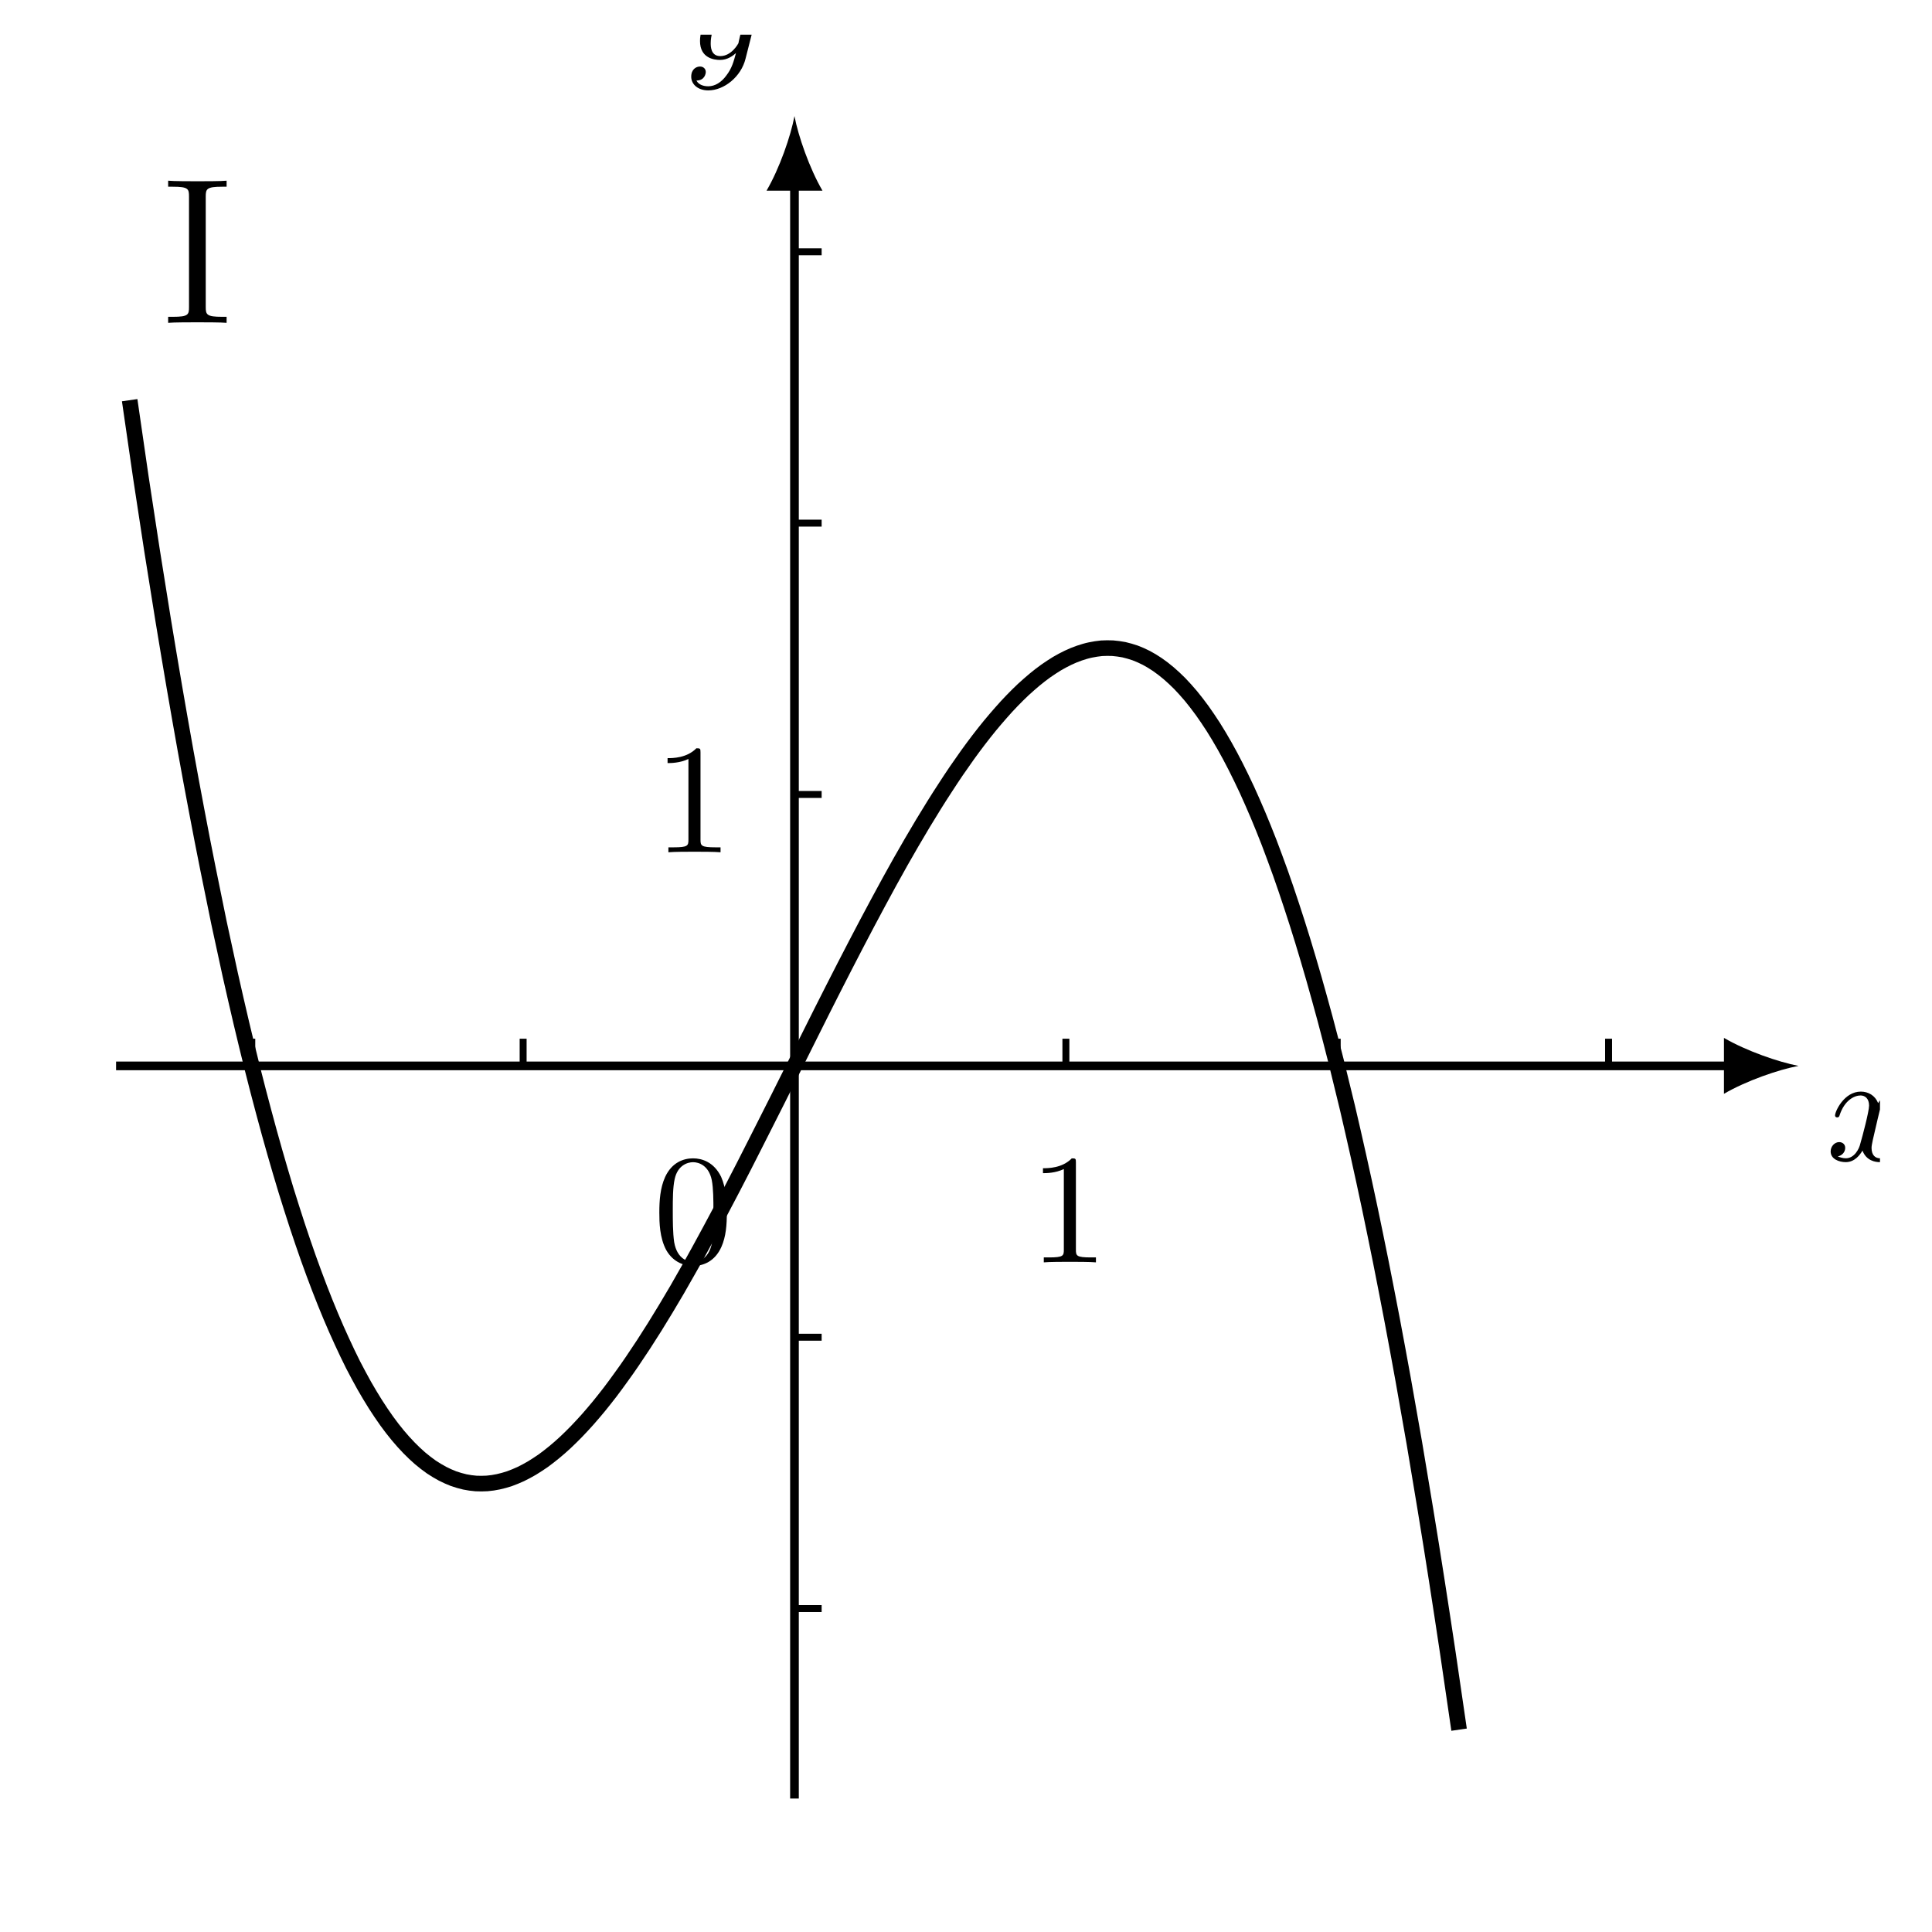
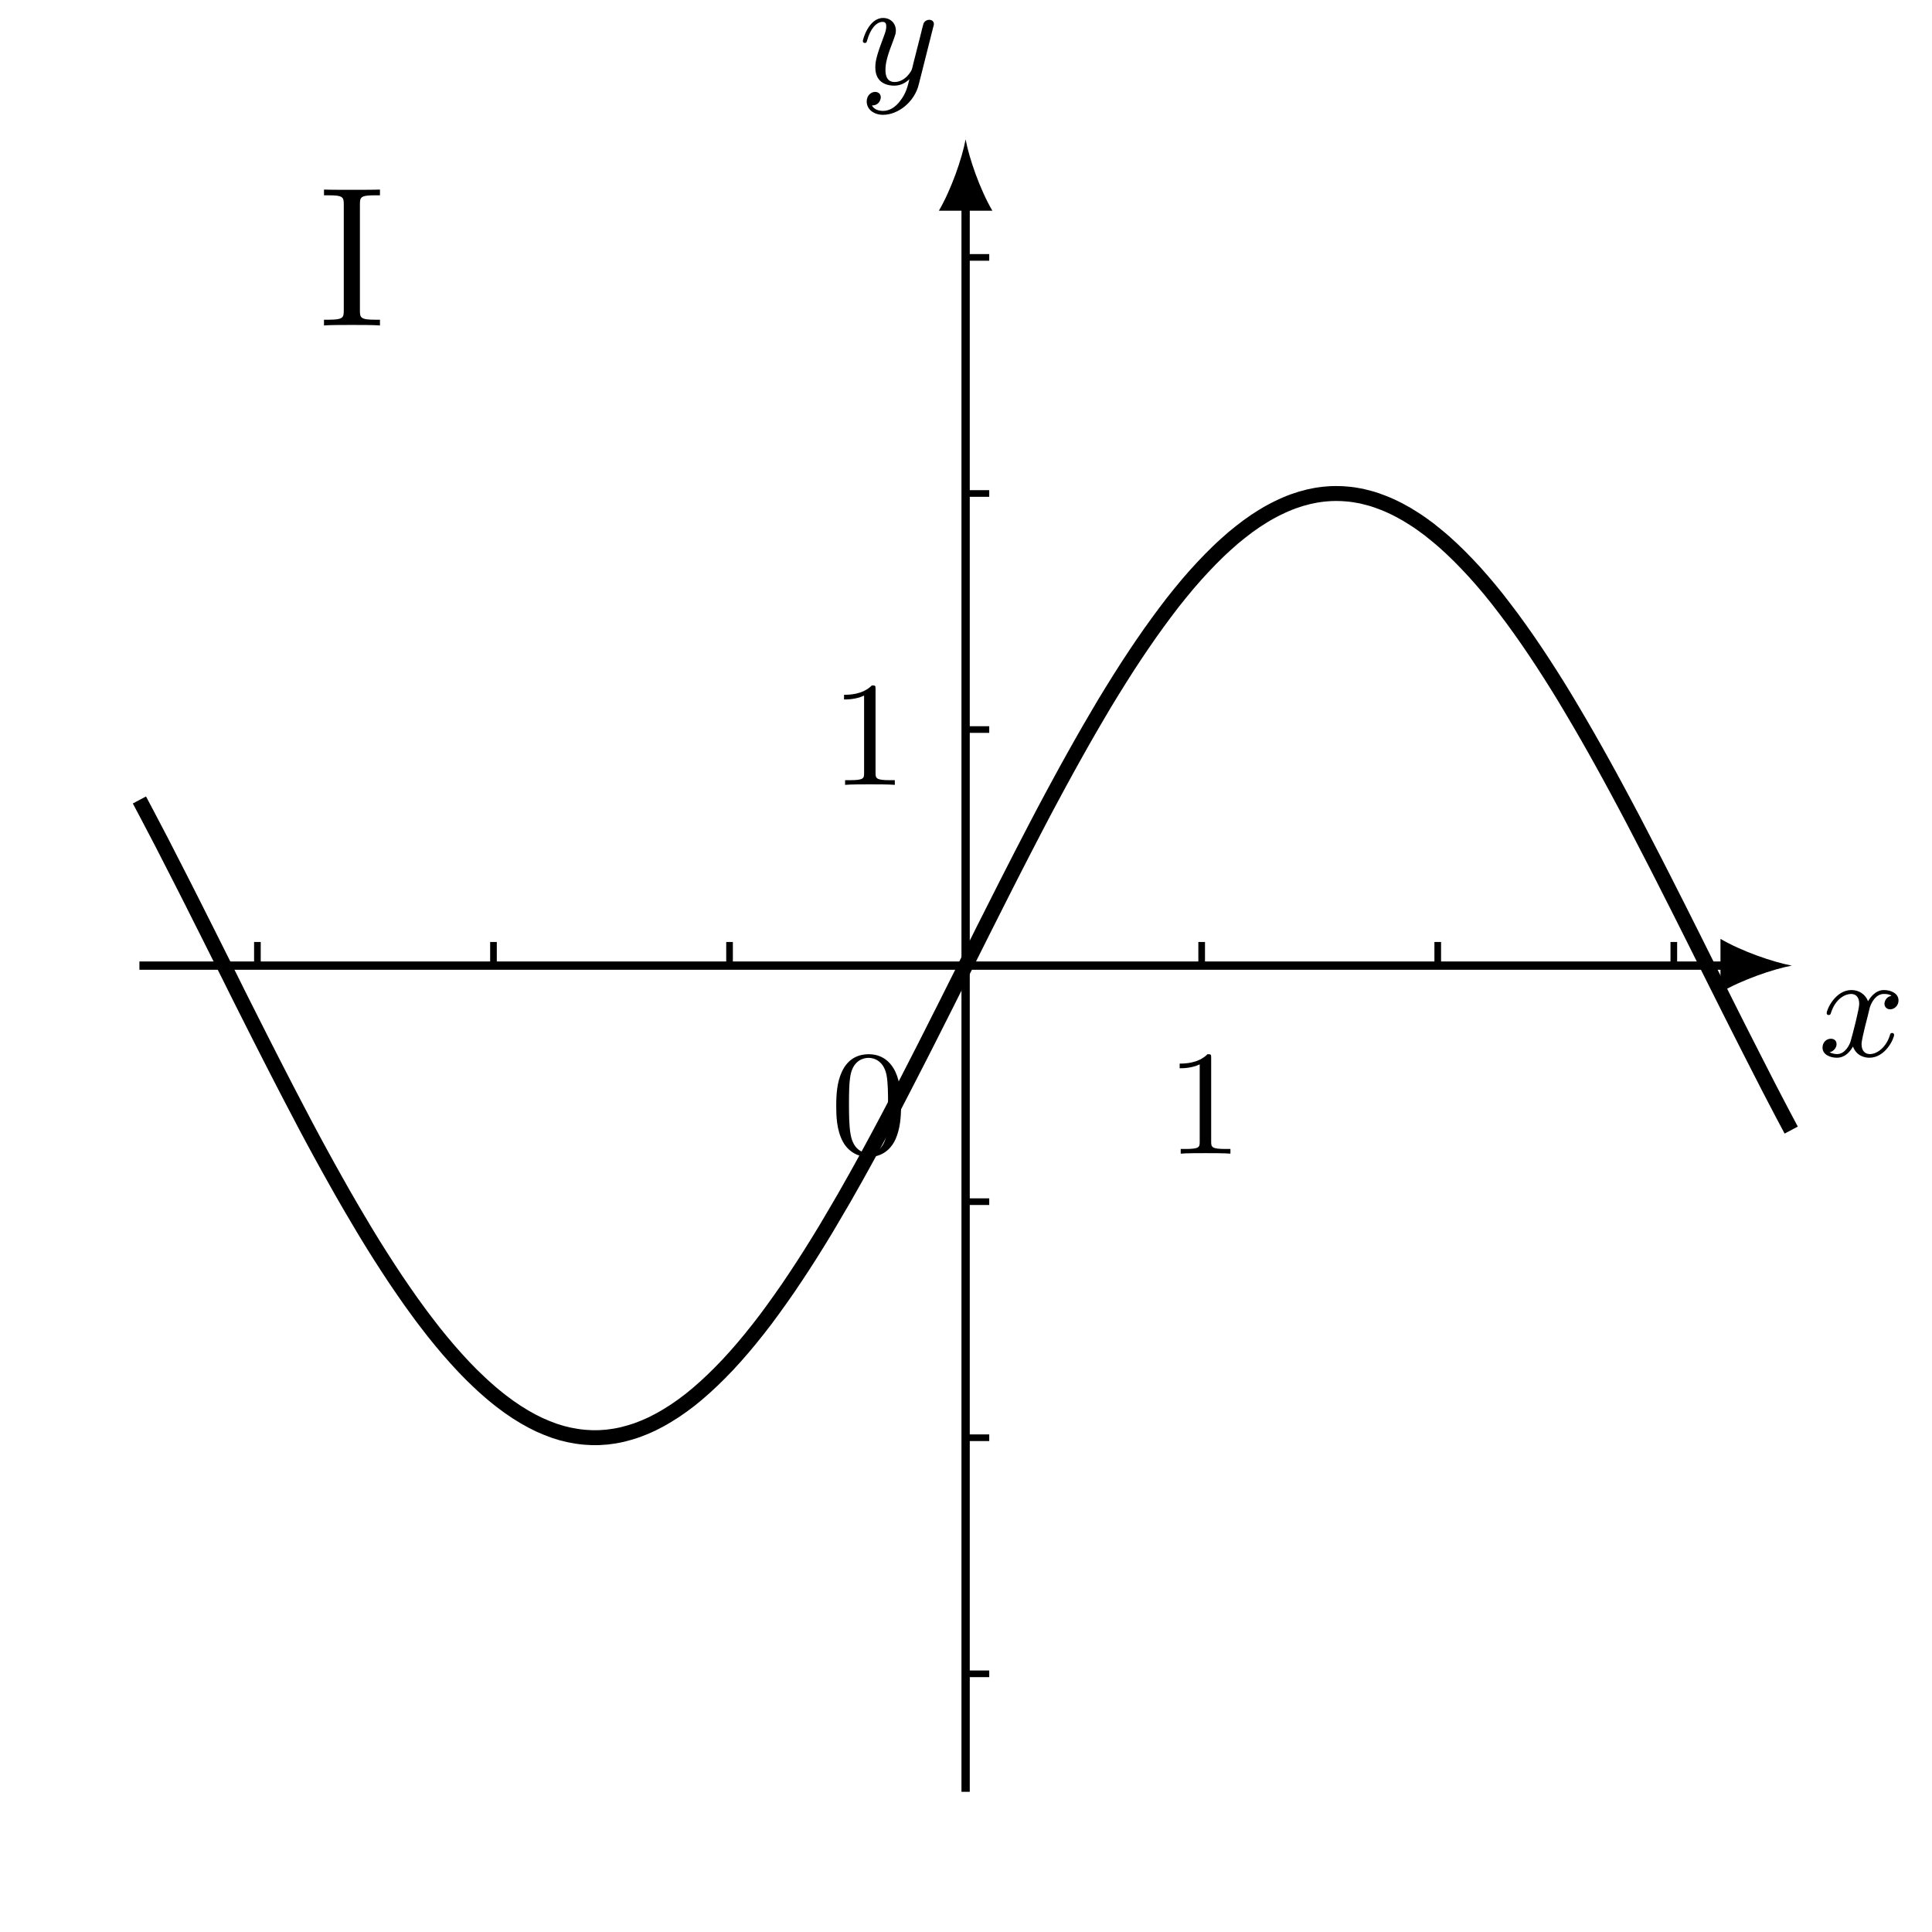
- <svg xmlns="http://www.w3.org/2000/svg" xmlns:xlink="http://www.w3.org/1999/xlink" data-source-hash="2137e151ce87" width="110.001pt" height="110.001pt" viewBox="0 0 110.001 110.001" version="1.2">
+ <svg xmlns="http://www.w3.org/2000/svg" xmlns:xlink="http://www.w3.org/1999/xlink" data-source-hash="3bc596ccbb58" width="115.953pt" height="115.953pt" viewBox="0 0 115.953 115.953" version="1.2">
  <defs>
    <g>
      <symbol overflow="visible" id="glyph0-0">
        <path style="stroke:none;" d="" />
      </symbol>
      <symbol overflow="visible" id="glyph0-1">
-         <path style="stroke:none;" d="M 4.375 -3.594 C 4.047 -3.531 3.953 -3.25 3.953 -3.109 C 3.953 -2.938 4.078 -2.797 4.297 -2.797 C 4.547 -2.797 4.781 -3 4.781 -3.312 C 4.781 -3.719 4.344 -3.922 3.922 -3.922 C 3.391 -3.922 3.078 -3.453 2.969 -3.266 C 2.797 -3.703 2.406 -3.922 1.984 -3.922 C 1.031 -3.922 0.516 -2.797 0.516 -2.562 C 0.516 -2.484 0.578 -2.453 0.641 -2.453 C 0.719 -2.453 0.75 -2.5 0.766 -2.547 C 1.047 -3.438 1.625 -3.703 1.969 -3.703 C 2.219 -3.703 2.453 -3.531 2.453 -3.125 C 2.453 -2.797 2.078 -1.375 1.953 -0.953 C 1.891 -0.672 1.625 -0.125 1.125 -0.125 C 0.953 -0.125 0.766 -0.188 0.672 -0.234 C 0.922 -0.281 1.094 -0.484 1.094 -0.719 C 1.094 -0.938 0.922 -1.047 0.75 -1.047 C 0.5 -1.047 0.266 -0.812 0.266 -0.516 C 0.266 -0.078 0.75 0.094 1.125 0.094 C 1.641 0.094 1.938 -0.328 2.078 -0.562 C 2.297 0.016 2.812 0.094 3.062 0.094 C 4.016 0.094 4.531 -1.062 4.531 -1.266 C 4.531 -1.312 4.5 -1.375 4.406 -1.375 C 4.312 -1.375 4.297 -1.344 4.266 -1.203 C 4.062 -0.562 3.547 -0.125 3.078 -0.125 C 2.828 -0.125 2.594 -0.281 2.594 -0.719 C 2.594 -0.906 2.719 -1.391 2.797 -1.734 C 2.828 -1.891 3.062 -2.859 3.078 -2.922 C 3.188 -3.234 3.453 -3.703 3.906 -3.703 C 4.078 -3.703 4.234 -3.688 4.375 -3.594 Z M 4.375 -3.594 " />
+         <path style="stroke:none;" d="M 4.406 -3.625 C 4.078 -3.562 3.984 -3.281 3.984 -3.141 C 3.984 -2.969 4.109 -2.812 4.328 -2.812 C 4.578 -2.812 4.828 -3.031 4.828 -3.344 C 4.828 -3.766 4.375 -3.969 3.953 -3.969 C 3.422 -3.969 3.109 -3.484 3 -3.297 C 2.828 -3.734 2.438 -3.969 2 -3.969 C 1.047 -3.969 0.516 -2.812 0.516 -2.578 C 0.516 -2.5 0.578 -2.469 0.641 -2.469 C 0.719 -2.469 0.75 -2.516 0.766 -2.578 C 1.047 -3.469 1.641 -3.734 1.984 -3.734 C 2.25 -3.734 2.469 -3.562 2.469 -3.141 C 2.469 -2.828 2.094 -1.391 1.969 -0.953 C 1.906 -0.688 1.625 -0.125 1.141 -0.125 C 0.953 -0.125 0.766 -0.188 0.688 -0.234 C 0.922 -0.281 1.109 -0.5 1.109 -0.719 C 1.109 -0.953 0.938 -1.047 0.766 -1.047 C 0.5 -1.047 0.266 -0.828 0.266 -0.516 C 0.266 -0.078 0.75 0.094 1.125 0.094 C 1.656 0.094 1.953 -0.328 2.094 -0.578 C 2.312 0.016 2.844 0.094 3.078 0.094 C 4.047 0.094 4.562 -1.062 4.562 -1.281 C 4.562 -1.328 4.531 -1.391 4.453 -1.391 C 4.344 -1.391 4.344 -1.359 4.297 -1.219 C 4.094 -0.578 3.578 -0.125 3.109 -0.125 C 2.859 -0.125 2.609 -0.281 2.609 -0.719 C 2.609 -0.922 2.734 -1.406 2.812 -1.75 C 2.859 -1.906 3.094 -2.875 3.109 -2.938 C 3.219 -3.266 3.484 -3.734 3.953 -3.734 C 4.109 -3.734 4.281 -3.719 4.406 -3.625 Z M 4.406 -3.625 " />
      </symbol>
      <symbol overflow="visible" id="glyph0-2">
-         <path style="stroke:none;" d="M 4.469 -3.422 C 4.469 -3.469 4.484 -3.516 4.484 -3.578 C 4.484 -3.688 4.406 -3.828 4.219 -3.828 C 4.094 -3.828 3.938 -3.766 3.875 -3.594 C 3.859 -3.562 3.766 -3.188 3.719 -3 L 3.266 -1.219 C 3.203 -0.953 3.203 -0.938 3.188 -0.859 C 3.172 -0.828 2.797 -0.125 2.156 -0.125 C 1.609 -0.125 1.609 -0.688 1.609 -0.859 C 1.609 -1.25 1.719 -1.688 2.109 -2.688 C 2.172 -2.891 2.234 -3.016 2.234 -3.188 C 2.234 -3.625 1.906 -3.922 1.469 -3.922 C 0.609 -3.922 0.266 -2.672 0.266 -2.562 C 0.266 -2.484 0.312 -2.453 0.375 -2.453 C 0.484 -2.453 0.484 -2.5 0.531 -2.625 C 0.719 -3.281 1.062 -3.703 1.438 -3.703 C 1.656 -3.703 1.656 -3.531 1.656 -3.406 C 1.656 -3.266 1.625 -3.109 1.531 -2.891 C 1.125 -1.781 1 -1.406 1 -0.984 C 1 0 1.812 0.094 2.141 0.094 C 2.562 0.094 2.875 -0.141 3.047 -0.297 C 2.922 0.156 2.828 0.562 2.484 1 C 2.219 1.359 1.859 1.594 1.469 1.594 C 1.219 1.594 0.922 1.516 0.797 1.266 C 1.266 1.266 1.328 0.875 1.328 0.781 C 1.328 0.594 1.188 0.469 1 0.469 C 0.781 0.469 0.5 0.625 0.5 1.047 C 0.5 1.5 0.906 1.828 1.469 1.828 C 2.375 1.828 3.344 1.047 3.594 0.016 Z M 4.469 -3.422 " />
+         <path style="stroke:none;" d="M 4.5 -3.453 C 4.516 -3.5 4.531 -3.547 4.531 -3.609 C 4.531 -3.719 4.453 -3.859 4.25 -3.859 C 4.141 -3.859 3.969 -3.797 3.906 -3.625 C 3.891 -3.594 3.797 -3.219 3.75 -3.016 L 3.297 -1.234 C 3.234 -0.969 3.234 -0.953 3.203 -0.875 C 3.203 -0.828 2.828 -0.125 2.172 -0.125 C 1.625 -0.125 1.625 -0.688 1.625 -0.859 C 1.625 -1.266 1.734 -1.703 2.125 -2.703 C 2.203 -2.922 2.25 -3.047 2.25 -3.203 C 2.25 -3.656 1.922 -3.969 1.484 -3.969 C 0.625 -3.969 0.266 -2.688 0.266 -2.578 C 0.266 -2.5 0.328 -2.469 0.391 -2.469 C 0.484 -2.469 0.5 -2.531 0.531 -2.641 C 0.719 -3.312 1.078 -3.734 1.453 -3.734 C 1.672 -3.734 1.672 -3.562 1.672 -3.438 C 1.672 -3.297 1.625 -3.125 1.547 -2.922 C 1.125 -1.797 1.016 -1.422 1.016 -1 C 1.016 0 1.828 0.094 2.156 0.094 C 2.594 0.094 2.906 -0.141 3.062 -0.297 C 2.953 0.156 2.859 0.562 2.5 1.016 C 2.234 1.375 1.875 1.609 1.484 1.609 C 1.234 1.609 0.938 1.531 0.812 1.281 C 1.281 1.281 1.344 0.875 1.344 0.797 C 1.344 0.594 1.203 0.469 1 0.469 C 0.797 0.469 0.5 0.641 0.5 1.047 C 0.5 1.516 0.922 1.844 1.484 1.844 C 2.391 1.844 3.375 1.062 3.625 0.016 Z M 4.5 -3.453 " />
      </symbol>
      <symbol overflow="visible" id="glyph1-0">
        <path style="stroke:none;" d="" />
      </symbol>
      <symbol overflow="visible" id="glyph1-1">
-         <path style="stroke:none;" d="M 2.703 -5.688 C 2.703 -5.906 2.688 -5.922 2.469 -5.922 C 1.922 -5.359 1.109 -5.359 0.828 -5.359 L 0.828 -5.078 C 1 -5.078 1.531 -5.078 2.016 -5.312 L 2.016 -0.719 C 2.016 -0.375 1.984 -0.281 1.172 -0.281 L 0.875 -0.281 L 0.875 0 C 1.203 -0.031 1.984 -0.031 2.359 -0.031 C 2.719 -0.031 3.516 -0.031 3.844 0 L 3.844 -0.281 L 3.562 -0.281 C 2.734 -0.281 2.703 -0.375 2.703 -0.719 Z M 2.703 -5.688 " />
+         <path style="stroke:none;" d="M 2.719 -5.734 C 2.719 -5.953 2.719 -5.969 2.5 -5.969 C 1.938 -5.406 1.109 -5.406 0.828 -5.406 L 0.828 -5.125 C 1 -5.125 1.547 -5.125 2.031 -5.359 L 2.031 -0.719 C 2.031 -0.391 2.016 -0.281 1.172 -0.281 L 0.891 -0.281 L 0.891 0 C 1.203 -0.031 2.016 -0.031 2.375 -0.031 C 2.75 -0.031 3.547 -0.031 3.875 0 L 3.875 -0.281 L 3.594 -0.281 C 2.75 -0.281 2.719 -0.391 2.719 -0.719 Z M 2.719 -5.734 " />
      </symbol>
      <symbol overflow="visible" id="glyph1-2">
-         <path style="stroke:none;" d="M 4.203 -2.844 C 4.203 -3.438 4.172 -4.203 3.875 -4.875 C 3.469 -5.703 2.797 -5.922 2.281 -5.922 C 1.75 -5.922 1.078 -5.703 0.688 -4.859 C 0.406 -4.234 0.359 -3.516 0.359 -2.844 C 0.359 -2.266 0.375 -1.406 0.75 -0.703 C 1.172 0.047 1.859 0.203 2.281 0.203 C 2.859 0.203 3.516 -0.047 3.891 -0.875 C 4.156 -1.469 4.203 -2.141 4.203 -2.844 Z M 2.281 -0.031 C 2.016 -0.031 1.375 -0.156 1.203 -1.156 C 1.125 -1.688 1.125 -2.438 1.125 -2.953 C 1.125 -3.562 1.125 -4.266 1.234 -4.75 C 1.406 -5.531 1.969 -5.703 2.281 -5.703 C 2.609 -5.703 3.172 -5.516 3.344 -4.688 C 3.438 -4.203 3.438 -3.516 3.438 -2.953 C 3.438 -2.406 3.438 -1.656 3.359 -1.125 C 3.172 -0.109 2.5 -0.031 2.281 -0.031 Z M 2.281 -0.031 " />
+         <path style="stroke:none;" d="M 4.25 -2.875 C 4.25 -3.469 4.219 -4.25 3.906 -4.922 C 3.5 -5.766 2.828 -5.969 2.312 -5.969 C 1.766 -5.969 1.078 -5.766 0.688 -4.891 C 0.406 -4.281 0.359 -3.547 0.359 -2.875 C 0.359 -2.281 0.375 -1.422 0.766 -0.703 C 1.188 0.047 1.891 0.203 2.297 0.203 C 2.875 0.203 3.547 -0.047 3.922 -0.875 C 4.188 -1.484 4.25 -2.156 4.25 -2.875 Z M 2.312 -0.031 C 2.031 -0.031 1.391 -0.156 1.219 -1.172 C 1.125 -1.688 1.125 -2.469 1.125 -2.984 C 1.125 -3.594 1.125 -4.297 1.234 -4.797 C 1.422 -5.594 1.984 -5.75 2.297 -5.75 C 2.641 -5.75 3.203 -5.562 3.375 -4.734 C 3.469 -4.25 3.469 -3.547 3.469 -2.984 C 3.469 -2.422 3.469 -1.672 3.375 -1.141 C 3.188 -0.109 2.531 -0.031 2.312 -0.031 Z M 2.312 -0.031 " />
      </symbol>
      <symbol overflow="visible" id="glyph2-0">
        <path style="stroke:none;" d="" />
      </symbol>
      <symbol overflow="visible" id="glyph2-1">
-         <path style="stroke:none;" d="M 2.562 -7.188 C 2.562 -7.625 2.609 -7.75 3.5 -7.75 L 3.75 -7.75 L 3.75 -8.094 C 3.469 -8.062 2.453 -8.062 2.094 -8.062 C 1.734 -8.062 0.703 -8.062 0.422 -8.094 L 0.422 -7.75 L 0.688 -7.75 C 1.578 -7.75 1.609 -7.625 1.609 -7.188 L 1.609 -0.906 C 1.609 -0.469 1.578 -0.344 0.688 -0.344 L 0.422 -0.344 L 0.422 0 C 0.703 -0.031 1.734 -0.031 2.078 -0.031 C 2.438 -0.031 3.469 -0.031 3.75 0 L 3.75 -0.344 L 3.5 -0.344 C 2.609 -0.344 2.562 -0.469 2.562 -0.906 Z M 2.562 -7.188 " />
+         <path style="stroke:none;" d="M 2.594 -7.25 C 2.594 -7.703 2.625 -7.812 3.531 -7.812 L 3.797 -7.812 L 3.797 -8.156 C 3.5 -8.141 2.469 -8.141 2.109 -8.141 C 1.75 -8.141 0.719 -8.141 0.438 -8.156 L 0.438 -7.812 L 0.688 -7.812 C 1.594 -7.812 1.625 -7.703 1.625 -7.25 L 1.625 -0.906 C 1.625 -0.469 1.594 -0.344 0.688 -0.344 L 0.438 -0.344 L 0.438 0 C 0.719 -0.031 1.75 -0.031 2.109 -0.031 C 2.469 -0.031 3.5 -0.031 3.797 0 L 3.797 -0.344 L 3.531 -0.344 C 2.625 -0.344 2.594 -0.469 2.594 -0.906 Z M 2.594 -7.25 " />
      </symbol>
    </g>
    <clipPath id="clip1">
-       <path d="M 104 62 L 107.039 62 L 107.039 67 L 104 67 Z M 104 62 " />
-     </clipPath>
-     <clipPath id="clip2">
-       <path d="M 39 1.973 L 44 1.973 L 44 6 L 39 6 Z M 39 1.973 " />
-     </clipPath>
-     <clipPath id="clip3">
-       <path d="M 1.973 10 L 96 10 L 96 107.039 L 1.973 107.039 Z M 1.973 10 " />
+       <path d="M 0 16 L 115.906 16 L 115.906 99 L 0 99 Z M 0 16 " />
    </clipPath>
  </defs>
  <g id="surface1">
-     <path style="fill:none;stroke-width:0.498;stroke-linecap:butt;stroke-linejoin:miter;stroke:rgb(0%,0%,0%);stroke-opacity:1;stroke-miterlimit:10;" d="M -38.977 -0.002 L 53.831 -0.002 " transform="matrix(0.991,0,0,-0.991,45.23519,60.68587)" />
-     <path style=" stroke:none;fill-rule:nonzero;fill:rgb(0%,0%,0%);fill-opacity:1;" d="M 102.402 60.688 C 101.27 60.473 99.43 59.836 98.156 59.094 L 98.156 62.277 C 99.43 61.535 101.27 60.898 102.402 60.688 " />
+     <path style="fill:none;stroke-width:0.498;stroke-linecap:butt;stroke-linejoin:miter;stroke:rgb(0%,0%,0%);stroke-opacity:1;stroke-miterlimit:10;" d="M -49.606 -0.001 L 45.753 -0.001 " transform="matrix(0.999595,0,0,-0.999595,57.95351,57.95251)" />
+     <path style=" stroke:none;fill-rule:nonzero;fill:rgb(0%,0%,0%);fill-opacity:1;" d="M 107.539 57.953 C 106.398 57.738 104.543 57.098 103.258 56.348 L 103.258 59.559 C 104.543 58.809 106.398 58.168 107.539 57.953 " />
+     <g style="fill:rgb(0%,0%,0%);fill-opacity:1;">
+       <use xlink:href="#glyph0-1" x="109.116" y="63.388" />
+     </g>
+     <path style="fill:none;stroke-width:0.498;stroke-linecap:butt;stroke-linejoin:miter;stroke:rgb(0%,0%,0%);stroke-opacity:1;stroke-miterlimit:10;" d="M -0 -49.607 L -0 45.752 " transform="matrix(0.999595,0,0,-0.999595,57.95351,57.95251)" />
+     <path style=" stroke:none;fill-rule:nonzero;fill:rgb(0%,0%,0%);fill-opacity:1;" d="M 57.953 8.367 C 57.738 9.508 57.098 11.363 56.348 12.648 L 59.559 12.648 C 58.809 11.363 58.168 9.508 57.953 8.367 " />
+     <g style="fill:rgb(0%,0%,0%);fill-opacity:1;">
+       <use xlink:href="#glyph0-2" x="51.518" y="5.047" />
+     </g>
+     <path style="fill:none;stroke-width:0.399;stroke-linecap:butt;stroke-linejoin:miter;stroke:rgb(0%,0%,0%);stroke-opacity:1;stroke-miterlimit:10;" d="M -42.522 -0.001 L -42.522 1.418 " transform="matrix(0.999595,0,0,-0.999595,57.95351,57.95251)" />
+     <path style="fill:none;stroke-width:0.399;stroke-linecap:butt;stroke-linejoin:miter;stroke:rgb(0%,0%,0%);stroke-opacity:1;stroke-miterlimit:10;" d="M -28.348 -0.001 L -28.348 1.418 " transform="matrix(0.999595,0,0,-0.999595,57.95351,57.95251)" />
+     <path style="fill:none;stroke-width:0.399;stroke-linecap:butt;stroke-linejoin:miter;stroke:rgb(0%,0%,0%);stroke-opacity:1;stroke-miterlimit:10;" d="M -14.174 -0.001 L -14.174 1.418 " transform="matrix(0.999595,0,0,-0.999595,57.95351,57.95251)" />
+     <path style="fill:none;stroke-width:0.399;stroke-linecap:butt;stroke-linejoin:miter;stroke:rgb(0%,0%,0%);stroke-opacity:1;stroke-miterlimit:10;" d="M 14.173 -0.001 L 14.173 1.418 " transform="matrix(0.999595,0,0,-0.999595,57.95351,57.95251)" />
+     <path style="fill:none;stroke-width:0.399;stroke-linecap:butt;stroke-linejoin:miter;stroke:rgb(0%,0%,0%);stroke-opacity:1;stroke-miterlimit:10;" d="M 28.347 -0.001 L 28.347 1.418 " transform="matrix(0.999595,0,0,-0.999595,57.95351,57.95251)" />
+     <path style="fill:none;stroke-width:0.399;stroke-linecap:butt;stroke-linejoin:miter;stroke:rgb(0%,0%,0%);stroke-opacity:1;stroke-miterlimit:10;" d="M 42.521 -0.001 L 42.521 1.418 " transform="matrix(0.999595,0,0,-0.999595,57.95351,57.95251)" />
+     <path style="fill:none;stroke-width:0.399;stroke-linecap:butt;stroke-linejoin:miter;stroke:rgb(0%,0%,0%);stroke-opacity:1;stroke-miterlimit:10;" d="M -0 -42.522 L 1.418 -42.522 " transform="matrix(0.999595,0,0,-0.999595,57.95351,57.95251)" />
+     <path style="fill:none;stroke-width:0.399;stroke-linecap:butt;stroke-linejoin:miter;stroke:rgb(0%,0%,0%);stroke-opacity:1;stroke-miterlimit:10;" d="M -0 -28.348 L 1.418 -28.348 " transform="matrix(0.999595,0,0,-0.999595,57.95351,57.95251)" />
+     <path style="fill:none;stroke-width:0.399;stroke-linecap:butt;stroke-linejoin:miter;stroke:rgb(0%,0%,0%);stroke-opacity:1;stroke-miterlimit:10;" d="M -0 -14.174 L 1.418 -14.174 " transform="matrix(0.999595,0,0,-0.999595,57.95351,57.95251)" />
+     <path style="fill:none;stroke-width:0.399;stroke-linecap:butt;stroke-linejoin:miter;stroke:rgb(0%,0%,0%);stroke-opacity:1;stroke-miterlimit:10;" d="M -0 14.173 L 1.418 14.173 " transform="matrix(0.999595,0,0,-0.999595,57.95351,57.95251)" />
+     <path style="fill:none;stroke-width:0.399;stroke-linecap:butt;stroke-linejoin:miter;stroke:rgb(0%,0%,0%);stroke-opacity:1;stroke-miterlimit:10;" d="M -0 28.347 L 1.418 28.347 " transform="matrix(0.999595,0,0,-0.999595,57.95351,57.95251)" />
+     <path style="fill:none;stroke-width:0.399;stroke-linecap:butt;stroke-linejoin:miter;stroke:rgb(0%,0%,0%);stroke-opacity:1;stroke-miterlimit:10;" d="M -0 42.521 L 1.418 42.521 " transform="matrix(0.999595,0,0,-0.999595,57.95351,57.95251)" />
    <g clip-path="url(#clip1)" clip-rule="nonzero">
-       <g style="fill:rgb(0%,0%,0%);fill-opacity:1;">
-         <use xlink:href="#glyph0-1" x="103.965" y="66.074" />
-       </g>
-     </g>
-     <path style="fill:none;stroke-width:0.498;stroke-linecap:butt;stroke-linejoin:miter;stroke:rgb(0%,0%,0%);stroke-opacity:1;stroke-miterlimit:10;" d="M -0.001 -42.095 L -0.001 50.713 " transform="matrix(0.991,0,0,-0.991,45.23519,60.68587)" />
-     <path style=" stroke:none;fill-rule:nonzero;fill:rgb(0%,0%,0%);fill-opacity:1;" d="M 45.234 6.609 C 45.023 7.742 44.387 9.582 43.645 10.855 L 46.828 10.855 C 46.086 9.582 45.449 7.742 45.234 6.609 " />
-     <g clip-path="url(#clip2)" clip-rule="nonzero">
-       <g style="fill:rgb(0%,0%,0%);fill-opacity:1;">
-         <use xlink:href="#glyph0-2" x="38.856" y="3.319" />
-       </g>
-     </g>
-     <path style="fill:none;stroke-width:0.399;stroke-linecap:butt;stroke-linejoin:miter;stroke:rgb(0%,0%,0%);stroke-opacity:1;stroke-miterlimit:10;" d="M -31.18 -0.002 L -31.18 1.559 " transform="matrix(0.991,0,0,-0.991,45.23519,60.68587)" />
-     <path style="fill:none;stroke-width:0.399;stroke-linecap:butt;stroke-linejoin:miter;stroke:rgb(0%,0%,0%);stroke-opacity:1;stroke-miterlimit:10;" d="M -15.59 -0.002 L -15.59 1.559 " transform="matrix(0.991,0,0,-0.991,45.23519,60.68587)" />
-     <path style="fill:none;stroke-width:0.399;stroke-linecap:butt;stroke-linejoin:miter;stroke:rgb(0%,0%,0%);stroke-opacity:1;stroke-miterlimit:10;" d="M 15.593 -0.002 L 15.593 1.559 " transform="matrix(0.991,0,0,-0.991,45.23519,60.68587)" />
-     <path style="fill:none;stroke-width:0.399;stroke-linecap:butt;stroke-linejoin:miter;stroke:rgb(0%,0%,0%);stroke-opacity:1;stroke-miterlimit:10;" d="M 31.182 -0.002 L 31.182 1.559 " transform="matrix(0.991,0,0,-0.991,45.23519,60.68587)" />
-     <path style="fill:none;stroke-width:0.399;stroke-linecap:butt;stroke-linejoin:miter;stroke:rgb(0%,0%,0%);stroke-opacity:1;stroke-miterlimit:10;" d="M 46.772 -0.002 L 46.772 1.559 " transform="matrix(0.991,0,0,-0.991,45.23519,60.68587)" />
-     <path style="fill:none;stroke-width:0.399;stroke-linecap:butt;stroke-linejoin:miter;stroke:rgb(0%,0%,0%);stroke-opacity:1;stroke-miterlimit:10;" d="M -0.001 -31.181 L 1.56 -31.181 " transform="matrix(0.991,0,0,-0.991,45.23519,60.68587)" />
-     <path style="fill:none;stroke-width:0.399;stroke-linecap:butt;stroke-linejoin:miter;stroke:rgb(0%,0%,0%);stroke-opacity:1;stroke-miterlimit:10;" d="M -0.001 -15.591 L 1.56 -15.591 " transform="matrix(0.991,0,0,-0.991,45.23519,60.68587)" />
-     <path style="fill:none;stroke-width:0.399;stroke-linecap:butt;stroke-linejoin:miter;stroke:rgb(0%,0%,0%);stroke-opacity:1;stroke-miterlimit:10;" d="M -0.001 15.592 L 1.56 15.592 " transform="matrix(0.991,0,0,-0.991,45.23519,60.68587)" />
-     <path style="fill:none;stroke-width:0.399;stroke-linecap:butt;stroke-linejoin:miter;stroke:rgb(0%,0%,0%);stroke-opacity:1;stroke-miterlimit:10;" d="M -0.001 31.181 L 1.56 31.181 " transform="matrix(0.991,0,0,-0.991,45.23519,60.68587)" />
-     <path style="fill:none;stroke-width:0.399;stroke-linecap:butt;stroke-linejoin:miter;stroke:rgb(0%,0%,0%);stroke-opacity:1;stroke-miterlimit:10;" d="M -0.001 46.771 L 1.56 46.771 " transform="matrix(0.991,0,0,-0.991,45.23519,60.68587)" />
-     <g clip-path="url(#clip3)" clip-rule="nonzero">
-       <path style="fill:none;stroke-width:0.897;stroke-linecap:butt;stroke-linejoin:miter;stroke:rgb(0%,0%,0%);stroke-opacity:1;stroke-miterlimit:10;" d="M -38.196 38.245 C -38.196 38.245 -37.735 35.04 -37.558 33.846 C -37.376 32.652 -37.092 30.779 -36.915 29.636 C -36.734 28.497 -36.45 26.707 -36.273 25.62 C -36.095 24.528 -35.807 22.821 -35.63 21.784 C -35.453 20.744 -35.165 19.116 -34.988 18.126 C -34.81 17.137 -34.526 15.592 -34.345 14.65 C -34.168 13.712 -33.884 12.241 -33.703 11.351 C -33.525 10.456 -33.241 9.064 -33.064 8.217 C -32.883 7.373 -32.599 6.057 -32.422 5.257 C -32.244 4.456 -31.956 3.211 -31.779 2.458 C -31.602 1.705 -31.314 0.53 -31.137 -0.179 C -30.959 -0.889 -30.675 -1.988 -30.494 -2.654 C -30.317 -3.321 -30.033 -4.353 -29.852 -4.98 C -29.674 -5.603 -29.39 -6.569 -29.213 -7.148 C -29.032 -7.731 -28.748 -8.63 -28.57 -9.17 C -28.393 -9.714 -28.105 -10.546 -27.928 -11.05 C -27.751 -11.551 -27.463 -12.323 -27.285 -12.785 C -27.108 -13.246 -26.824 -13.955 -26.643 -14.381 C -26.466 -14.803 -26.182 -15.453 -26 -15.84 C -25.823 -16.23 -25.539 -16.821 -25.362 -17.172 C -25.181 -17.523 -24.897 -18.055 -24.719 -18.37 C -24.542 -18.685 -24.254 -19.162 -24.077 -19.442 C -23.899 -19.726 -23.612 -20.148 -23.434 -20.396 C -23.257 -20.644 -22.973 -21.015 -22.792 -21.228 C -22.614 -21.445 -22.331 -21.76 -22.149 -21.945 C -21.972 -22.127 -21.688 -22.399 -21.511 -22.548 C -21.329 -22.702 -21.046 -22.923 -20.868 -23.045 C -20.691 -23.167 -20.403 -23.337 -20.226 -23.431 C -20.048 -23.526 -19.761 -23.652 -19.583 -23.719 C -19.406 -23.782 -19.122 -23.865 -18.941 -23.904 C -18.763 -23.944 -18.48 -23.983 -18.298 -23.995 C -18.121 -24.007 -17.837 -24.003 -17.66 -23.991 C -17.478 -23.979 -17.195 -23.936 -17.017 -23.896 C -16.84 -23.861 -16.552 -23.778 -16.375 -23.719 C -16.197 -23.656 -15.91 -23.538 -15.732 -23.455 C -15.555 -23.372 -15.271 -23.218 -15.09 -23.112 C -14.912 -23.006 -14.629 -22.82 -14.447 -22.694 C -14.27 -22.568 -13.986 -22.347 -13.809 -22.201 C -13.627 -22.056 -13.344 -21.803 -13.166 -21.638 C -12.989 -21.472 -12.701 -21.192 -12.524 -21.007 C -12.346 -20.822 -12.059 -20.514 -11.881 -20.313 C -11.704 -20.112 -11.416 -19.777 -11.239 -19.56 C -11.061 -19.344 -10.777 -18.981 -10.596 -18.748 C -10.419 -18.516 -10.135 -18.13 -9.958 -17.881 C -9.776 -17.637 -9.492 -17.227 -9.315 -16.967 C -9.138 -16.707 -8.85 -16.277 -8.673 -16.005 C -8.495 -15.729 -8.207 -15.28 -8.03 -14.996 C -7.853 -14.712 -7.565 -14.243 -7.388 -13.947 C -7.21 -13.652 -6.926 -13.167 -6.745 -12.863 C -6.568 -12.556 -6.284 -12.059 -6.107 -11.744 C -5.925 -11.429 -5.641 -10.916 -5.464 -10.593 C -5.287 -10.27 -4.999 -9.742 -4.822 -9.411 C -4.644 -9.083 -4.356 -8.547 -4.179 -8.208 C -4.002 -7.873 -3.714 -7.325 -3.537 -6.986 C -3.359 -6.643 -3.075 -6.088 -2.894 -5.741 C -2.717 -5.394 -2.433 -4.834 -2.255 -4.483 C -2.074 -4.133 -1.79 -3.569 -1.613 -3.214 C -1.436 -2.863 -1.148 -2.296 -0.97 -1.941 C -0.793 -1.582 -0.505 -1.015 -0.328 -0.656 C -0.151 -0.301 0.137 0.27 0.315 0.625 C 0.492 0.984 0.776 1.555 0.957 1.91 C 1.134 2.265 1.418 2.832 1.596 3.187 C 1.777 3.538 2.061 4.106 2.238 4.456 C 2.415 4.807 2.703 5.367 2.881 5.714 C 3.058 6.061 3.346 6.613 3.523 6.955 C 3.7 7.298 3.988 7.842 4.166 8.181 C 4.343 8.516 4.627 9.052 4.808 9.384 C 4.985 9.715 5.269 10.239 5.447 10.562 C 5.628 10.885 5.912 11.402 6.089 11.717 C 6.267 12.032 6.554 12.529 6.732 12.837 C 6.909 13.144 7.197 13.625 7.374 13.924 C 7.552 14.22 7.839 14.685 8.017 14.973 C 8.194 15.257 8.478 15.706 8.659 15.978 C 8.837 16.254 9.12 16.684 9.298 16.944 C 9.479 17.204 9.763 17.614 9.94 17.862 C 10.118 18.111 10.405 18.497 10.583 18.729 C 10.76 18.962 11.048 19.325 11.225 19.541 C 11.403 19.758 11.69 20.093 11.868 20.294 C 12.045 20.499 12.329 20.807 12.51 20.992 C 12.688 21.177 12.971 21.457 13.149 21.623 C 13.33 21.788 13.614 22.04 13.791 22.186 C 13.969 22.336 14.256 22.557 14.434 22.683 C 14.611 22.809 14.899 22.998 15.076 23.105 C 15.254 23.211 15.541 23.365 15.719 23.448 C 15.896 23.534 16.18 23.653 16.361 23.712 C 16.539 23.775 16.822 23.858 17 23.893 C 17.181 23.933 17.465 23.976 17.642 23.992 C 17.82 24.003 18.107 24.007 18.285 23.996 C 18.462 23.984 18.75 23.944 18.927 23.909 C 19.105 23.869 19.392 23.787 19.57 23.724 C 19.747 23.661 20.031 23.534 20.212 23.44 C 20.39 23.349 20.674 23.176 20.851 23.054 C 21.032 22.931 21.316 22.715 21.493 22.561 C 21.671 22.411 21.959 22.143 22.136 21.962 C 22.313 21.78 22.601 21.461 22.778 21.248 C 22.956 21.031 23.244 20.665 23.421 20.416 C 23.598 20.172 23.882 19.75 24.063 19.467 C 24.241 19.187 24.525 18.714 24.702 18.398 C 24.883 18.083 25.167 17.551 25.344 17.2 C 25.522 16.849 25.81 16.262 25.987 15.876 C 26.164 15.489 26.452 14.839 26.629 14.417 C 26.807 13.995 27.095 13.286 27.272 12.825 C 27.449 12.364 27.733 11.591 27.914 11.09 C 28.092 10.594 28.376 9.758 28.553 9.218 C 28.734 8.678 29.018 7.779 29.196 7.2 C 29.373 6.62 29.661 5.655 29.838 5.032 C 30.015 4.409 30.303 3.376 30.481 2.714 C 30.658 2.048 30.946 0.948 31.123 0.239 C 31.3 -0.471 31.584 -1.641 31.766 -2.394 C 31.943 -3.147 32.227 -4.389 32.404 -5.185 C 32.585 -5.985 32.869 -7.302 33.047 -8.145 C 33.224 -8.989 33.512 -10.38 33.689 -11.271 C 33.866 -12.162 34.154 -13.632 34.332 -14.57 C 34.509 -15.508 34.797 -17.054 34.974 -18.043 C 35.151 -19.032 35.435 -20.656 35.617 -21.693 C 35.794 -22.73 36.078 -24.436 36.255 -25.524 C 36.436 -26.612 36.72 -28.398 36.898 -29.541 C 37.075 -30.68 37.363 -32.548 37.54 -33.743 C 37.718 -34.937 38.183 -38.138 38.183 -38.138 " transform="matrix(0.991,0,0,-0.991,45.23519,60.68587)" />
+       <path style="fill:none;stroke-width:0.897;stroke-linecap:butt;stroke-linejoin:miter;stroke:rgb(0%,0%,0%);stroke-opacity:1;stroke-miterlimit:10;" d="M -49.606 9.945 C -49.606 9.945 -49.278 9.327 -49.153 9.089 C -49.028 8.851 -48.829 8.468 -48.7 8.225 C -48.575 7.987 -48.375 7.6 -48.246 7.358 C -48.121 7.116 -47.922 6.721 -47.797 6.479 C -47.668 6.232 -47.469 5.842 -47.344 5.595 C -47.219 5.345 -47.016 4.951 -46.89 4.704 C -46.765 4.454 -46.562 4.056 -46.437 3.81 C -46.312 3.559 -46.109 3.157 -45.984 2.907 C -45.859 2.657 -45.656 2.258 -45.531 2.008 C -45.406 1.754 -45.202 1.351 -45.077 1.101 C -44.952 0.851 -44.753 0.449 -44.624 0.195 C -44.499 -0.055 -44.3 -0.458 -44.171 -0.708 C -44.046 -0.958 -43.846 -1.364 -43.721 -1.615 C -43.592 -1.865 -43.393 -2.267 -43.268 -2.517 C -43.143 -2.767 -42.94 -3.17 -42.815 -3.416 C -42.69 -3.666 -42.486 -4.065 -42.361 -4.315 C -42.236 -4.561 -42.033 -4.96 -41.908 -5.206 C -41.783 -5.456 -41.58 -5.851 -41.455 -6.093 C -41.33 -6.339 -41.126 -6.734 -41.001 -6.976 C -40.876 -7.218 -40.677 -7.609 -40.548 -7.851 C -40.423 -8.094 -40.224 -8.477 -40.095 -8.715 C -39.97 -8.957 -39.77 -9.336 -39.645 -9.575 C -39.516 -9.809 -39.317 -10.188 -39.192 -10.423 C -39.067 -10.653 -38.864 -11.029 -38.739 -11.259 C -38.614 -11.49 -38.41 -11.857 -38.285 -12.084 C -38.16 -12.31 -37.957 -12.674 -37.832 -12.896 C -37.707 -13.119 -37.504 -13.475 -37.379 -13.698 C -37.254 -13.916 -37.051 -14.268 -36.926 -14.483 C -36.8 -14.698 -36.601 -15.042 -36.472 -15.253 C -36.347 -15.464 -36.148 -15.8 -36.023 -16.007 C -35.894 -16.214 -35.695 -16.546 -35.569 -16.75 C -35.441 -16.949 -35.241 -17.273 -35.116 -17.469 C -34.991 -17.668 -34.788 -17.981 -34.663 -18.172 C -34.538 -18.367 -34.335 -18.672 -34.21 -18.86 C -34.085 -19.047 -33.881 -19.344 -33.756 -19.524 C -33.631 -19.708 -33.428 -19.997 -33.303 -20.173 C -33.178 -20.349 -32.975 -20.626 -32.85 -20.798 C -32.725 -20.97 -32.525 -21.24 -32.396 -21.404 C -32.271 -21.568 -32.072 -21.826 -31.947 -21.986 C -31.818 -22.146 -31.619 -22.393 -31.494 -22.545 C -31.365 -22.697 -31.165 -22.936 -31.04 -23.084 C -30.915 -23.229 -30.712 -23.459 -30.587 -23.596 C -30.462 -23.737 -30.259 -23.956 -30.134 -24.088 C -30.009 -24.221 -29.805 -24.428 -29.68 -24.554 C -29.555 -24.679 -29.352 -24.874 -29.227 -24.991 C -29.102 -25.112 -28.899 -25.296 -28.774 -25.405 C -28.649 -25.519 -28.449 -25.691 -28.32 -25.796 C -28.195 -25.898 -27.996 -26.062 -27.871 -26.156 C -27.742 -26.253 -27.543 -26.402 -27.418 -26.492 C -27.293 -26.582 -27.089 -26.718 -26.964 -26.801 C -26.839 -26.883 -26.636 -27.008 -26.511 -27.082 C -26.386 -27.156 -26.183 -27.269 -26.058 -27.336 C -25.933 -27.402 -25.73 -27.504 -25.605 -27.563 C -25.479 -27.621 -25.276 -27.707 -25.151 -27.758 C -25.026 -27.809 -24.823 -27.887 -24.698 -27.93 C -24.573 -27.973 -24.374 -28.035 -24.245 -28.071 C -24.12 -28.106 -23.92 -28.153 -23.795 -28.18 C -23.666 -28.207 -23.467 -28.243 -23.342 -28.262 C -23.217 -28.282 -23.014 -28.305 -22.889 -28.317 C -22.764 -28.328 -22.56 -28.34 -22.435 -28.344 C -22.31 -28.348 -22.107 -28.344 -21.982 -28.34 C -21.857 -28.336 -21.654 -28.321 -21.529 -28.309 C -21.404 -28.293 -21.2 -28.266 -21.075 -28.246 C -20.95 -28.227 -20.751 -28.184 -20.622 -28.157 C -20.497 -28.125 -20.298 -28.074 -20.169 -28.035 C -20.044 -28 -19.844 -27.934 -19.719 -27.891 C -19.59 -27.844 -19.391 -27.766 -19.266 -27.715 C -19.141 -27.66 -18.938 -27.57 -18.813 -27.512 C -18.688 -27.449 -18.484 -27.344 -18.359 -27.277 C -18.234 -27.207 -18.031 -27.094 -17.906 -27.015 C -17.781 -26.941 -17.578 -26.812 -17.453 -26.73 C -17.328 -26.644 -17.125 -26.504 -16.999 -26.414 C -16.874 -26.324 -16.675 -26.171 -16.546 -26.074 C -16.421 -25.972 -16.222 -25.808 -16.093 -25.702 C -15.968 -25.597 -15.768 -25.421 -15.643 -25.308 C -15.514 -25.194 -15.315 -25.007 -15.19 -24.886 C -15.065 -24.768 -14.862 -24.569 -14.737 -24.44 C -14.612 -24.315 -14.409 -24.104 -14.284 -23.971 C -14.158 -23.834 -13.955 -23.616 -13.83 -23.475 C -13.705 -23.334 -13.502 -23.104 -13.377 -22.955 C -13.252 -22.807 -13.049 -22.564 -12.924 -22.412 C -12.799 -22.26 -12.599 -22.006 -12.47 -21.845 C -12.345 -21.685 -12.146 -21.423 -12.017 -21.259 C -11.892 -21.091 -11.693 -20.822 -11.568 -20.65 C -11.439 -20.478 -11.239 -20.196 -11.114 -20.017 C -10.989 -19.841 -10.786 -19.552 -10.661 -19.368 C -10.536 -19.184 -10.333 -18.883 -10.208 -18.696 C -10.083 -18.504 -9.879 -18.199 -9.754 -18.004 C -9.629 -17.809 -9.426 -17.496 -9.301 -17.297 C -9.176 -17.097 -8.973 -16.773 -8.848 -16.57 C -8.723 -16.367 -8.523 -16.034 -8.394 -15.827 C -8.269 -15.616 -8.07 -15.28 -7.945 -15.065 C -7.816 -14.854 -7.617 -14.51 -7.492 -14.292 C -7.363 -14.077 -7.163 -13.725 -7.038 -13.502 C -6.913 -13.283 -6.71 -12.924 -6.585 -12.701 C -6.46 -12.474 -6.257 -12.111 -6.132 -11.884 C -6.007 -11.654 -5.804 -11.286 -5.678 -11.056 C -5.553 -10.825 -5.35 -10.45 -5.225 -10.216 C -5.1 -9.981 -4.897 -9.602 -4.772 -9.368 C -4.647 -9.129 -4.447 -8.746 -4.319 -8.508 C -4.193 -8.266 -3.994 -7.879 -3.869 -7.64 C -3.74 -7.398 -3.541 -7.007 -3.416 -6.761 C -3.287 -6.519 -3.088 -6.124 -2.963 -5.878 C -2.837 -5.636 -2.634 -5.237 -2.509 -4.991 C -2.384 -4.745 -2.181 -4.346 -2.056 -4.096 C -1.931 -3.846 -1.728 -3.447 -1.603 -3.197 C -1.478 -2.947 -1.274 -2.549 -1.149 -2.298 C -1.024 -2.048 -0.821 -1.646 -0.696 -1.392 C -0.571 -1.142 -0.372 -0.739 -0.243 -0.489 C -0.118 -0.239 0.082 0.167 0.207 0.418 C 0.336 0.668 0.535 1.07 0.66 1.32 C 0.785 1.574 0.988 1.977 1.113 2.227 C 1.238 2.477 1.442 2.876 1.567 3.126 C 1.692 3.376 1.895 3.778 2.02 4.024 C 2.145 4.275 2.348 4.673 2.473 4.919 C 2.598 5.169 2.802 5.564 2.927 5.81 C 3.052 6.057 3.251 6.447 3.38 6.694 C 3.505 6.936 3.704 7.327 3.833 7.569 C 3.958 7.811 4.158 8.198 4.283 8.436 C 4.412 8.679 4.611 9.062 4.736 9.3 C 4.861 9.534 5.064 9.914 5.189 10.148 C 5.314 10.382 5.517 10.758 5.643 10.988 C 5.768 11.219 5.971 11.59 6.096 11.817 C 6.221 12.047 6.424 12.411 6.549 12.633 C 6.674 12.86 6.877 13.22 7.002 13.438 C 7.128 13.661 7.327 14.013 7.456 14.232 C 7.581 14.447 7.78 14.794 7.909 15.005 C 8.034 15.22 8.233 15.556 8.358 15.767 C 8.487 15.975 8.687 16.307 8.812 16.51 C 8.937 16.713 9.14 17.038 9.265 17.237 C 9.39 17.436 9.593 17.753 9.718 17.948 C 9.843 18.143 10.047 18.452 10.172 18.64 C 10.297 18.831 10.5 19.128 10.625 19.312 C 10.75 19.496 10.953 19.789 11.078 19.965 C 11.203 20.144 11.403 20.426 11.532 20.598 C 11.657 20.77 11.856 21.043 11.985 21.211 C 12.11 21.375 12.309 21.641 12.434 21.801 C 12.563 21.961 12.763 22.215 12.888 22.368 C 13.013 22.524 13.216 22.766 13.341 22.915 C 13.466 23.06 13.669 23.294 13.794 23.435 C 13.919 23.575 14.123 23.798 14.248 23.931 C 14.373 24.068 14.576 24.275 14.701 24.404 C 14.826 24.533 15.029 24.732 15.154 24.853 C 15.279 24.974 15.479 25.162 15.608 25.275 C 15.733 25.389 15.932 25.568 16.057 25.674 C 16.186 25.779 16.385 25.943 16.51 26.041 C 16.639 26.143 16.838 26.295 16.964 26.389 C 17.089 26.479 17.292 26.62 17.417 26.706 C 17.542 26.788 17.745 26.917 17.87 26.995 C 17.995 27.073 18.198 27.19 18.323 27.257 C 18.448 27.327 18.652 27.432 18.777 27.491 C 18.902 27.554 19.105 27.643 19.23 27.698 C 19.355 27.753 19.554 27.831 19.683 27.878 C 19.808 27.921 20.008 27.987 20.133 28.026 C 20.262 28.062 20.461 28.116 20.586 28.148 C 20.715 28.179 20.914 28.218 21.039 28.241 C 21.164 28.261 21.368 28.292 21.493 28.304 C 21.618 28.319 21.821 28.331 21.946 28.339 C 22.071 28.343 22.274 28.347 22.399 28.343 C 22.524 28.343 22.728 28.331 22.853 28.319 C 22.978 28.312 23.181 28.288 23.306 28.269 C 23.431 28.249 23.63 28.214 23.759 28.19 C 23.884 28.163 24.084 28.112 24.209 28.077 C 24.338 28.046 24.537 27.983 24.662 27.94 C 24.791 27.897 24.99 27.823 25.115 27.772 C 25.24 27.722 25.444 27.636 25.569 27.577 C 25.694 27.518 25.897 27.421 26.022 27.354 C 26.147 27.288 26.35 27.178 26.475 27.104 C 26.6 27.03 26.803 26.905 26.928 26.823 C 27.054 26.745 27.257 26.608 27.382 26.518 C 27.507 26.428 27.706 26.28 27.835 26.186 C 27.96 26.088 28.159 25.928 28.285 25.822 C 28.413 25.721 28.613 25.549 28.738 25.439 C 28.863 25.326 29.066 25.142 29.191 25.025 C 29.316 24.908 29.519 24.713 29.644 24.587 C 29.769 24.462 29.973 24.255 30.098 24.122 C 30.223 23.993 30.426 23.775 30.551 23.638 C 30.676 23.497 30.879 23.271 31.004 23.126 C 31.129 22.981 31.329 22.743 31.458 22.591 C 31.583 22.438 31.782 22.188 31.911 22.032 C 32.036 21.872 32.235 21.614 32.36 21.449 C 32.489 21.285 32.689 21.016 32.814 20.848 C 32.939 20.676 33.142 20.398 33.267 20.222 C 33.392 20.047 33.595 19.757 33.72 19.578 C 33.845 19.394 34.049 19.101 34.174 18.913 C 34.299 18.726 34.502 18.421 34.627 18.229 C 34.752 18.038 34.955 17.725 35.08 17.526 C 35.205 17.327 35.405 17.006 35.534 16.807 C 35.659 16.604 35.858 16.276 35.987 16.068 C 36.112 15.861 36.311 15.525 36.436 15.314 C 36.565 15.103 36.765 14.759 36.89 14.544 C 37.015 14.329 37.218 13.978 37.343 13.759 C 37.468 13.54 37.671 13.184 37.796 12.962 C 37.921 12.735 38.124 12.375 38.249 12.149 C 38.375 11.922 38.578 11.555 38.703 11.324 C 38.828 11.094 39.031 10.722 39.156 10.488 C 39.281 10.254 39.48 9.878 39.609 9.64 C 39.734 9.406 39.934 9.023 40.063 8.784 C 40.188 8.546 40.387 8.159 40.512 7.921 C 40.641 7.678 40.84 7.287 40.965 7.045 C 41.09 6.803 41.294 6.408 41.419 6.166 C 41.544 5.92 41.747 5.525 41.872 5.279 C 41.997 5.033 42.2 4.634 42.325 4.384 C 42.45 4.138 42.654 3.739 42.779 3.489 C 42.904 3.239 43.107 2.836 43.232 2.586 C 43.357 2.336 43.556 1.938 43.685 1.684 C 43.81 1.434 44.01 1.031 44.135 0.781 C 44.264 0.531 44.463 0.128 44.588 -0.126 C 44.717 -0.376 44.916 -0.778 45.041 -1.028 C 45.166 -1.282 45.37 -1.685 45.495 -1.935 C 45.62 -2.185 45.823 -2.588 45.948 -2.838 C 46.073 -3.088 46.276 -3.486 46.401 -3.737 C 46.526 -3.987 46.729 -4.385 46.855 -4.631 C 46.98 -4.881 47.183 -5.276 47.308 -5.522 C 47.433 -5.769 47.632 -6.163 47.761 -6.409 C 47.886 -6.652 48.086 -7.046 48.211 -7.289 C 48.34 -7.531 48.539 -7.918 48.664 -8.16 C 48.793 -8.399 48.992 -8.785 49.117 -9.024 C 49.242 -9.258 49.57 -9.876 49.57 -9.876 " transform="matrix(0.999595,0,0,-0.999595,57.95351,57.95251)" />
    </g>
    <g style="fill:rgb(0%,0%,0%);fill-opacity:1;">
-       <use xlink:href="#glyph1-1" x="58.555" y="71.874" />
+       <use xlink:href="#glyph1-1" x="69.972" y="69.239" />
    </g>
    <g style="fill:rgb(0%,0%,0%);fill-opacity:1;">
-       <use xlink:href="#glyph1-1" x="37.181" y="48.525" />
+       <use xlink:href="#glyph1-1" x="49.829" y="47.105" />
    </g>
    <g style="fill:rgb(0%,0%,0%);fill-opacity:1;">
-       <use xlink:href="#glyph1-2" x="37.181" y="71.874" />
+       <use xlink:href="#glyph1-2" x="49.829" y="69.239" />
    </g>
    <g style="fill:rgb(0%,0%,0%);fill-opacity:1;">
-       <use xlink:href="#glyph2-1" x="9.152" y="18.382" />
+       <use xlink:href="#glyph2-1" x="19.007" y="19.533" />
    </g>
  </g>
</svg>
